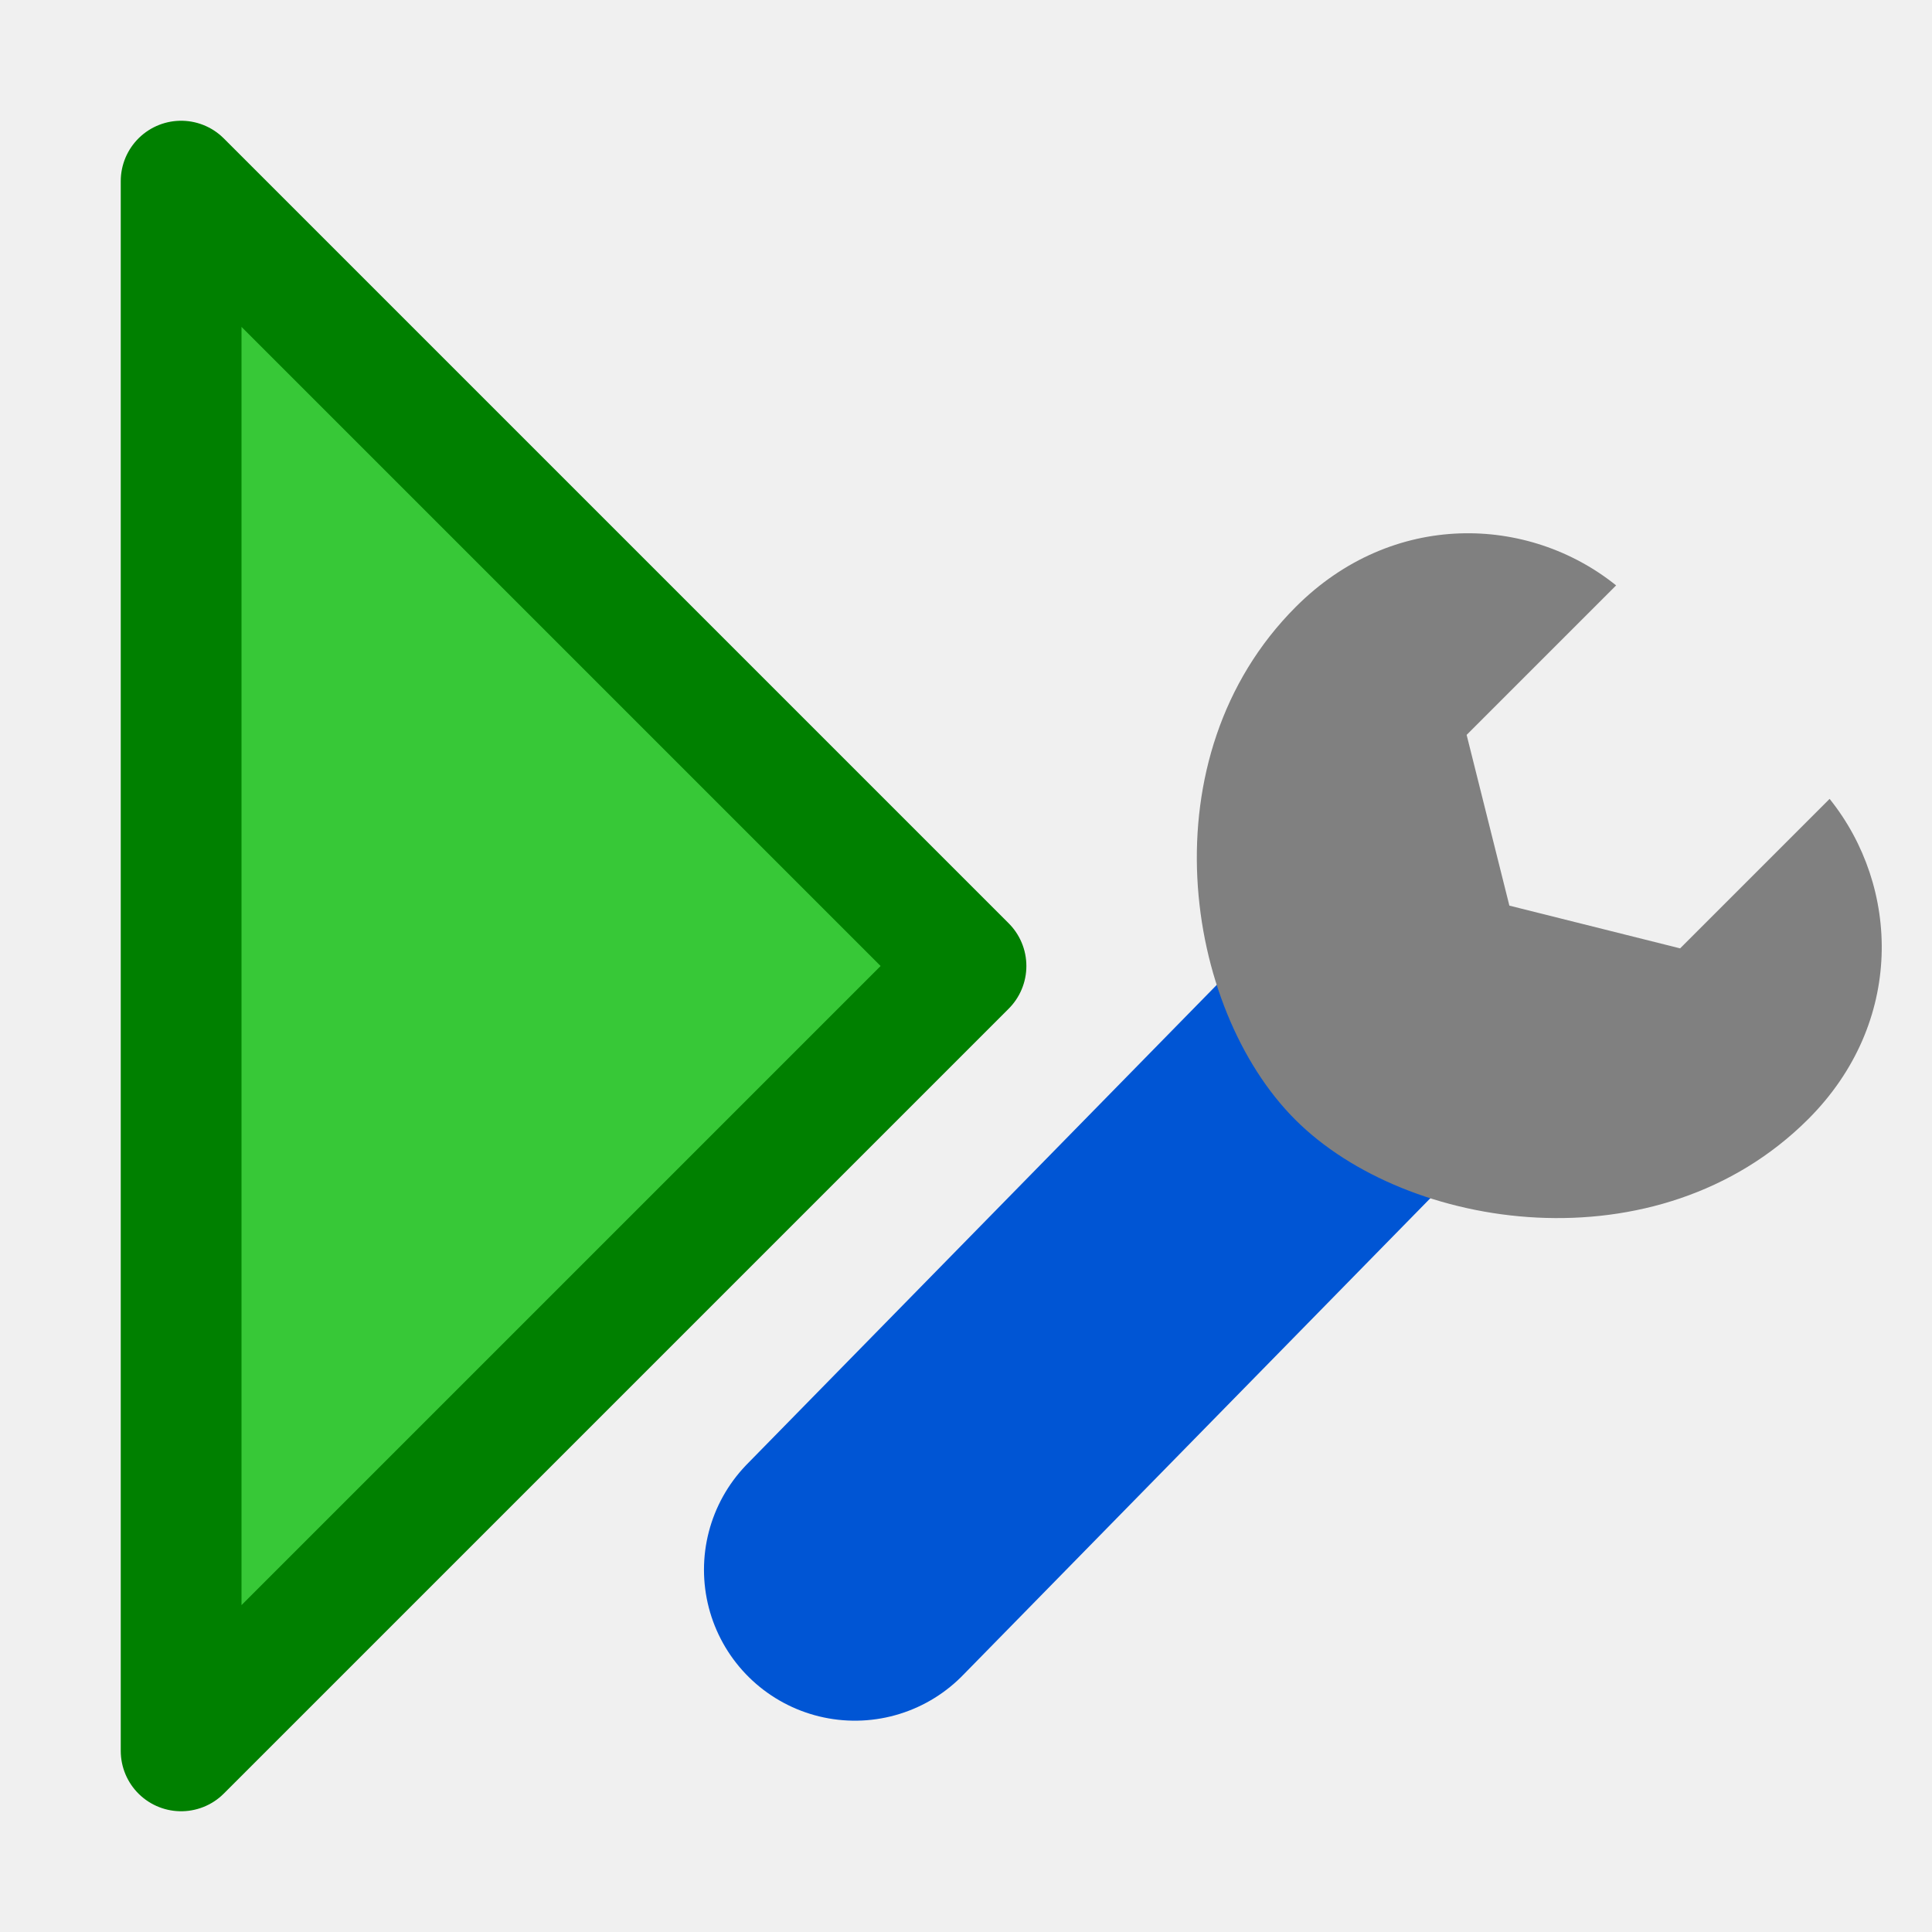
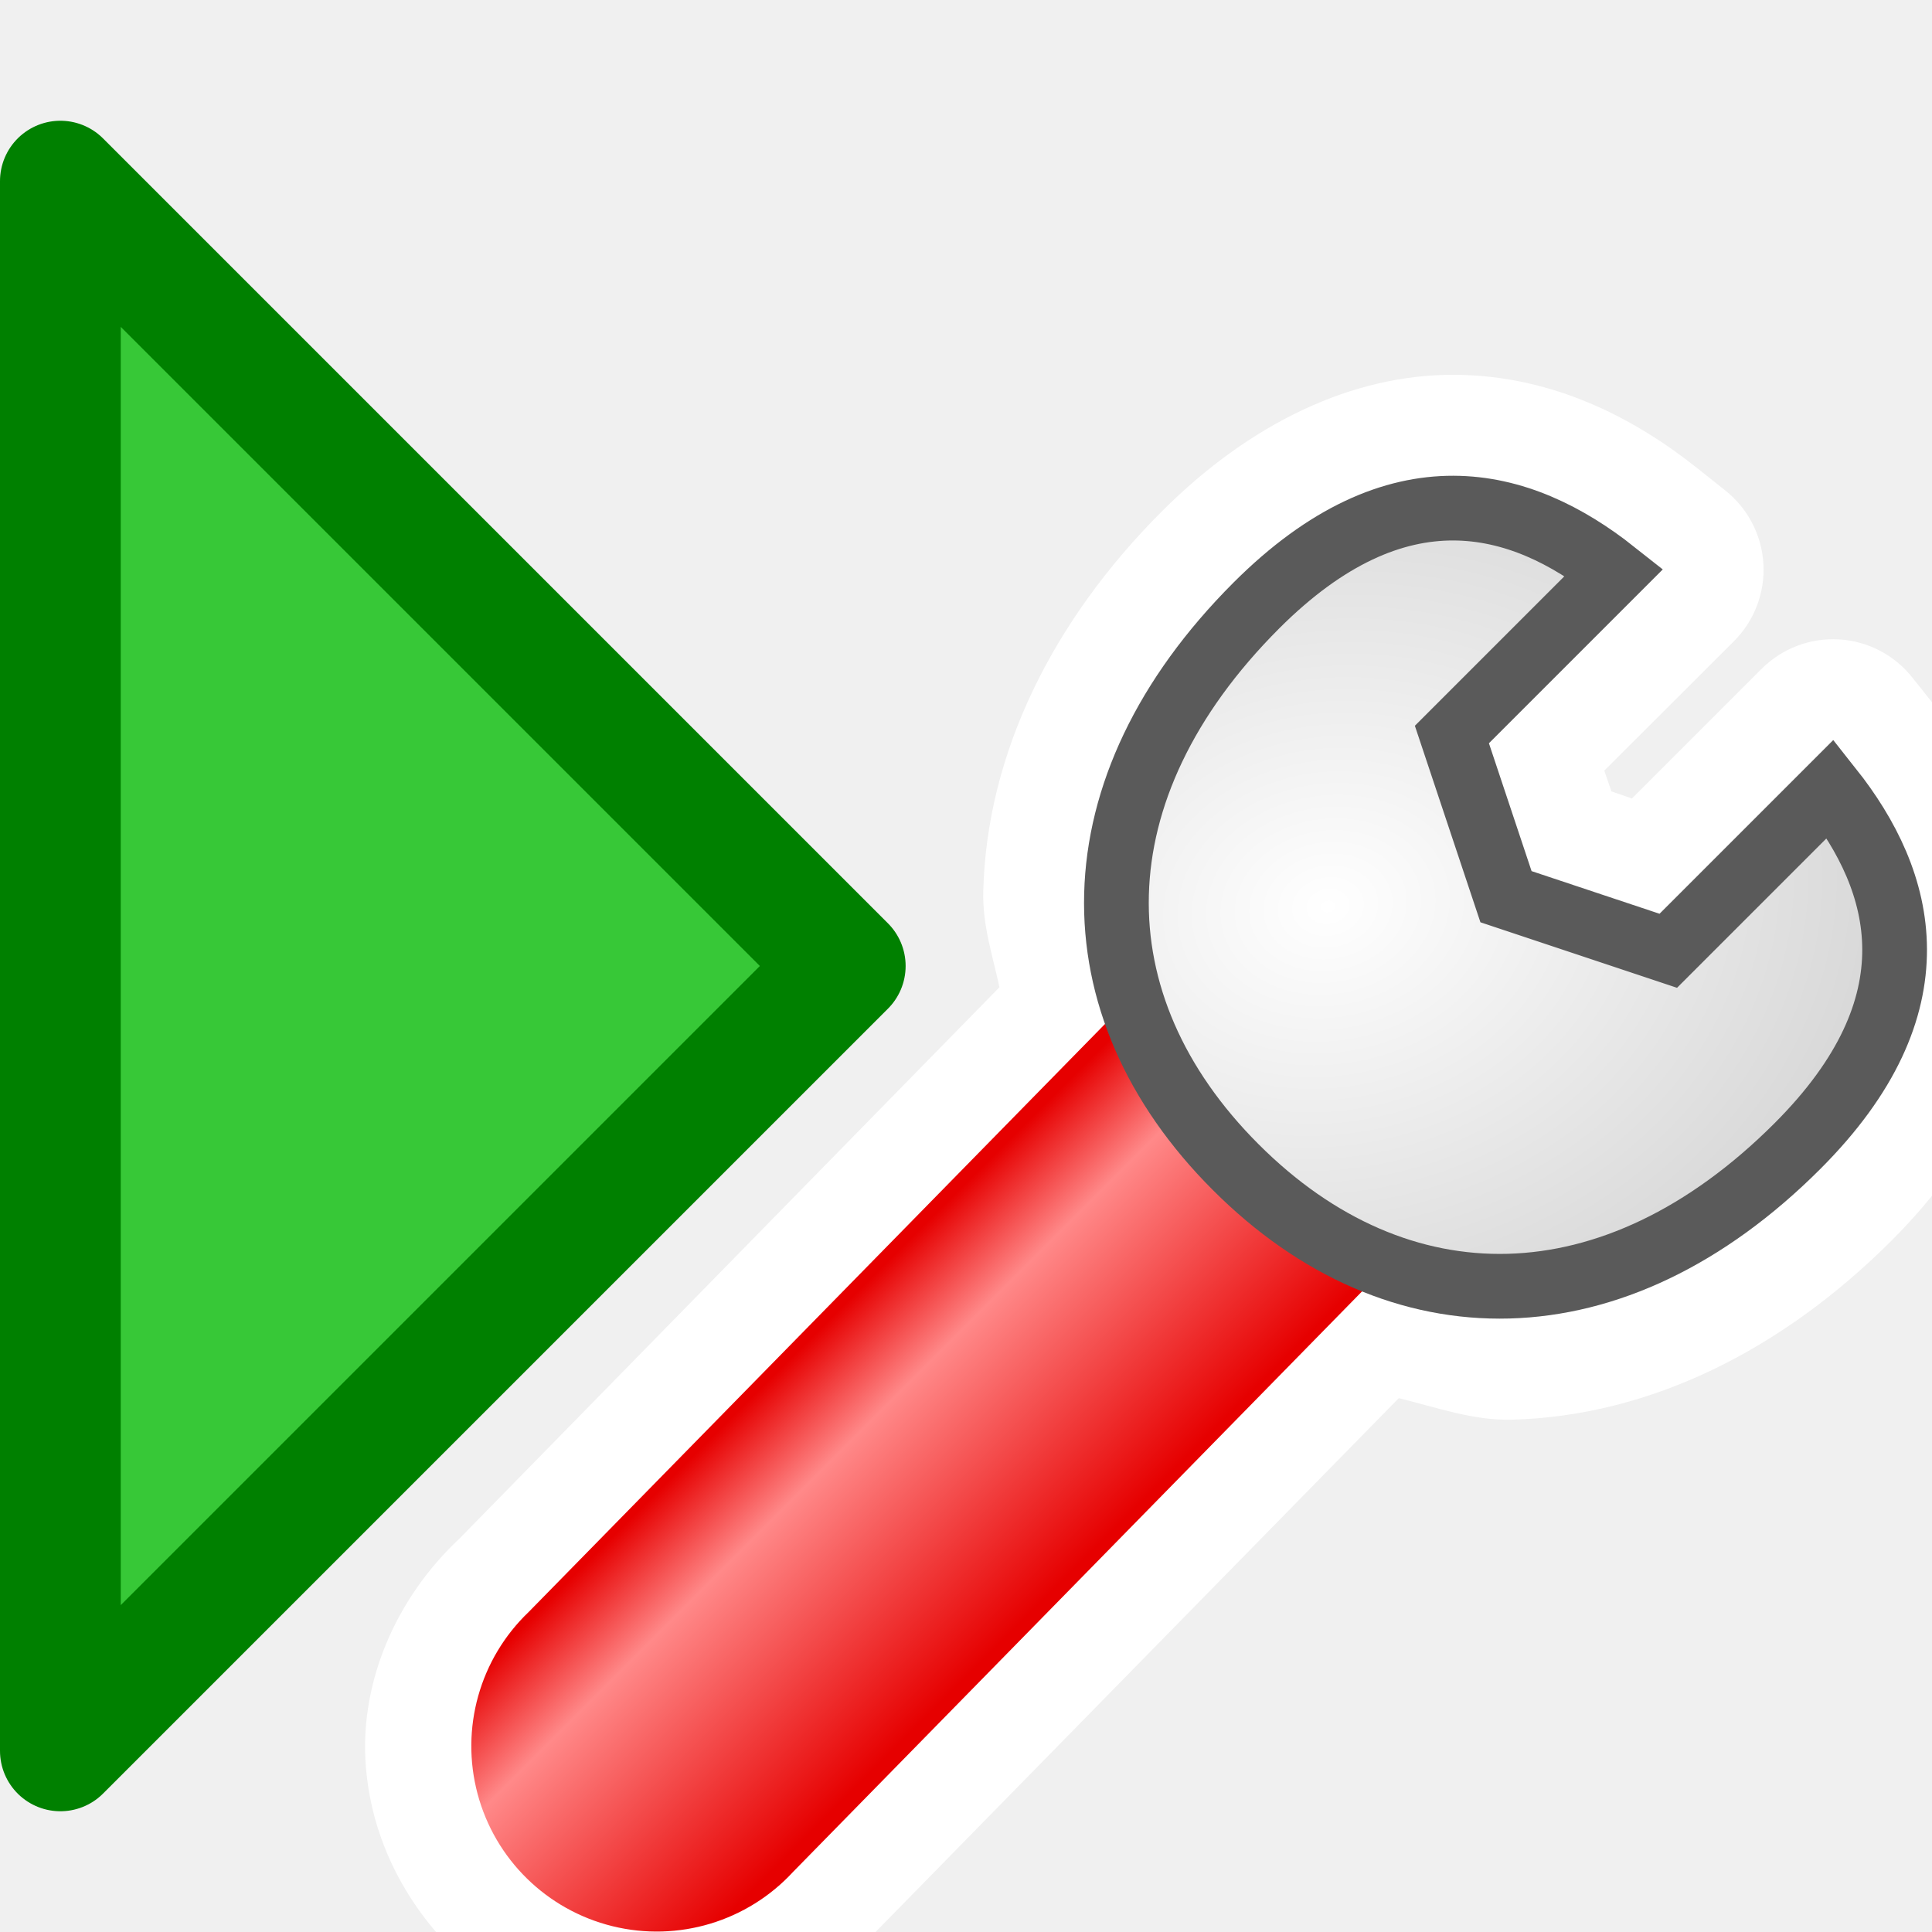
- <svg xmlns="http://www.w3.org/2000/svg" width="16" height="16" id="svg2" version="1.0">
-   <defs id="defs4" />
+ <svg xmlns="http://www.w3.org/2000/svg" xmlns:xlink="http://www.w3.org/1999/xlink" width="16" height="16" id="svg2" version="1.0">
+   <defs id="defs4">
+     <linearGradient id="linearGradient1003">
+       <stop id="stop999" offset="0" style="stop-color:#e60000;stop-opacity:1" />
+       <stop style="stop-color:#ff8989;stop-opacity:1" offset="0.289" id="stop1007" />
+       <stop id="stop1001" offset="1" style="stop-color:#e60000;stop-opacity:1" />
+     </linearGradient>
+     <linearGradient id="linearGradient949-8">
+       <stop id="stop945-7" offset="0" style="stop-color:#ffffff;stop-opacity:1" />
+       <stop id="stop947-1" offset="1" style="stop-color:#cccccc;stop-opacity:1" />
+     </linearGradient>
+     <linearGradient gradientUnits="userSpaceOnUse" y2="1039.362" x2="11" y1="1037.362" x1="9" id="linearGradient1005" xlink:href="#linearGradient1003" gradientTransform="matrix(1.023819,0,0,1.023819,-3.328611,-1050.163)" />
+     <radialGradient xlink:href="#linearGradient949-8" id="radialGradient973" gradientUnits="userSpaceOnUse" gradientTransform="matrix(1.737605,-0.06155808,-0.05032945,1.421733,37.14707,-1460.024)" cx="14.869" cy="1032.852" fx="14.869" fy="1032.852" r="3.487" />
+   </defs>
  <g id="layer1">
-     <path style="fill:#37c837;fill-rule:evenodd;stroke:#008000;stroke-width:1px;stroke-linecap:butt;stroke-linejoin:round;stroke-opacity:1" d="M 1.5,1.5 8,8 1.5,14.5 Z" id="path828-7" />
-     <path style="fill:#0000ff;fill-rule:evenodd;stroke:#0055d4;stroke-width:2.5;stroke-linecap:round;stroke-linejoin:miter;stroke-miterlimit:4;stroke-dasharray:none;stroke-opacity:1" d="M 11,9 7.08,13" id="path837" />
-     <path id="path870" d="m 13.384,4.848 c -0.726,-0.584 -1.852,-0.623 -2.652,0.177 -1.246,1.246 -0.929,3.325 -0.005,4.248 0.923,0.923 3.002,1.24 4.248,-0.005 0.8,-0.8 0.761,-1.925 0.177,-2.652 L 13.914,7.854 12.5,7.5 12.146,6.086 Z" style="color:#000000;font-style:normal;font-variant:normal;font-weight:normal;font-stretch:normal;font-size:medium;line-height:normal;font-family:sans-serif;font-variant-ligatures:normal;font-variant-position:normal;font-variant-caps:normal;font-variant-numeric:normal;font-variant-alternates:normal;font-feature-settings:normal;text-indent:0;text-align:start;text-decoration:none;text-decoration-line:none;text-decoration-style:solid;text-decoration-color:#000000;letter-spacing:normal;word-spacing:normal;text-transform:none;writing-mode:lr-tb;direction:ltr;text-orientation:mixed;dominant-baseline:auto;baseline-shift:baseline;text-anchor:start;white-space:normal;shape-padding:0;clip-rule:nonzero;display:inline;overflow:visible;visibility:visible;opacity:1;isolation:auto;mix-blend-mode:normal;color-interpolation:sRGB;color-interpolation-filters:linearRGB;solid-color:#000000;solid-opacity:1;vector-effect:none;fill:#808080;fill-opacity:1;fill-rule:evenodd;stroke:none;stroke-width:1px;stroke-linecap:butt;stroke-linejoin:miter;stroke-miterlimit:4;stroke-dasharray:none;stroke-dashoffset:0;stroke-opacity:1;color-rendering:auto;image-rendering:auto;shape-rendering:auto;text-rendering:auto;enable-background:accumulate" />
+     <path style="fill:#37c837;fill-rule:evenodd;stroke:#008000;stroke-width:1px;stroke-linecap:butt;stroke-linejoin:round;stroke-opacity:1" d="M 0.5,1.5 7,8 0.5,14.5 Z" id="path828-7" />
+     <g id="g991" transform="translate(0.007996,3.2e-6)">
+       <g id="g873">
+         <path transform="translate(-0.00799564,-3.1792486e-6)" d="M 12.037,3.104 C 11.202,3.102 10.357,3.5 9.623,4.234 8.71,5.147 8.173,6.244 8.143,7.377 8.135,7.664 8.221,7.913 8.277,8.176 L 3.807,12.74 c -0.545,0.51 -0.814,1.197 -0.781,1.83 0.033,0.633 0.325,1.189 0.742,1.598 0.417,0.409 0.978,0.689 1.611,0.709 0.633,0.02 1.315,-0.263 1.814,-0.818 l 4.391,-4.48 c 0.311,0.075 0.612,0.187 0.941,0.178 1.134,-0.031 2.228,-0.571 3.141,-1.484 0.733,-0.733 1.131,-1.577 1.129,-2.412 -0.002,-0.825 -0.368,-1.507 -0.77,-2.014 l -0.188,-0.236 a 0.837,0.837 0 0 0 -1.248,-0.072 l -1.074,1.074 -0.17,-0.059 -0.059,-0.172 1.074,-1.072 a 0.837,0.837 0 0 0 -0.072,-1.248 l -0.236,-0.188 C 13.545,3.471 12.863,3.105 12.037,3.104 Z" id="path851" style="color:#000000;font-style:normal;font-variant:normal;font-weight:normal;font-stretch:normal;font-size:medium;line-height:normal;font-family:sans-serif;font-variant-ligatures:normal;font-variant-position:normal;font-variant-caps:normal;font-variant-numeric:normal;font-variant-alternates:normal;font-feature-settings:normal;text-indent:0;text-align:start;text-decoration:none;text-decoration-line:none;text-decoration-style:solid;text-decoration-color:#000000;letter-spacing:normal;word-spacing:normal;text-transform:none;writing-mode:lr-tb;direction:ltr;text-orientation:mixed;dominant-baseline:auto;baseline-shift:baseline;text-anchor:start;white-space:normal;shape-padding:0;clip-rule:nonzero;display:inline;overflow:visible;visibility:visible;opacity:1;isolation:auto;mix-blend-mode:normal;color-interpolation:sRGB;color-interpolation-filters:linearRGB;solid-color:#000000;solid-opacity:1;vector-effect:none;fill:#ffffff;fill-opacity:1;fill-rule:evenodd;stroke:none;stroke-width:3.071;stroke-linecap:round;stroke-linejoin:miter;stroke-miterlimit:4;stroke-dasharray:none;stroke-dashoffset:0;stroke-opacity:1;color-rendering:auto;image-rendering:auto;shape-rendering:auto;text-rendering:auto;enable-background:accumulate" />
+         <g id="g849">
+           <path id="path837-4" d="M 10.355,7.84 A 1.536,1.536 0 0 0 9.305,8.315 l -4.935,5.035 a 1.536,1.536 0 1 0 2.192,2.15 l 4.935,-5.035 A 1.536,1.536 0 0 0 10.355,7.84 Z" style="color:#000000;font-style:normal;font-variant:normal;font-weight:normal;font-stretch:normal;font-size:medium;line-height:normal;font-family:sans-serif;font-variant-ligatures:normal;font-variant-position:normal;font-variant-caps:normal;font-variant-numeric:normal;font-variant-alternates:normal;font-feature-settings:normal;text-indent:0;text-align:start;text-decoration:none;text-decoration-line:none;text-decoration-style:solid;text-decoration-color:#000000;letter-spacing:normal;word-spacing:normal;text-transform:none;writing-mode:lr-tb;direction:ltr;text-orientation:mixed;dominant-baseline:auto;baseline-shift:baseline;text-anchor:start;white-space:normal;shape-padding:0;clip-rule:nonzero;display:inline;overflow:visible;visibility:visible;opacity:1;isolation:auto;mix-blend-mode:normal;color-interpolation:sRGB;color-interpolation-filters:linearRGB;solid-color:#000000;solid-opacity:1;vector-effect:none;fill:url(#linearGradient1005);fill-opacity:1;fill-rule:evenodd;stroke:none;stroke-width:3.071;stroke-linecap:round;stroke-linejoin:miter;stroke-miterlimit:4;stroke-dasharray:none;stroke-dashoffset:0;stroke-opacity:1;color-rendering:auto;image-rendering:auto;shape-rendering:auto;text-rendering:auto;enable-background:accumulate" />
+           <path id="path971" d="M 13.36,4.739 C 12.587,4.127 11.568,3.843 10.396,5.015 8.881,6.531 8.881,8.322 10.226,9.666 11.568,11.009 13.36,11.009 14.878,9.491 16.047,8.322 15.763,7.303 15.151,6.531 L 13.808,7.874 12.464,7.426 12.016,6.083 Z" style="color:#000000;font-style:normal;font-variant:normal;font-weight:normal;font-stretch:normal;font-size:medium;line-height:normal;font-family:sans-serif;font-variant-ligatures:normal;font-variant-position:normal;font-variant-caps:normal;font-variant-numeric:normal;font-variant-alternates:normal;font-feature-settings:normal;text-indent:0;text-align:start;text-decoration:none;text-decoration-line:none;text-decoration-style:solid;text-decoration-color:#000000;letter-spacing:normal;word-spacing:normal;text-transform:none;writing-mode:lr-tb;direction:ltr;text-orientation:mixed;dominant-baseline:auto;baseline-shift:baseline;text-anchor:start;white-space:normal;shape-padding:0;clip-rule:nonzero;display:inline;overflow:visible;visibility:visible;opacity:1;isolation:auto;mix-blend-mode:normal;color-interpolation:sRGB;color-interpolation-filters:linearRGB;solid-color:#000000;solid-opacity:1;vector-effect:none;fill:url(#radialGradient973);fill-opacity:1;fill-rule:evenodd;stroke:#5a5a5a;stroke-width:0.536;stroke-linecap:butt;stroke-linejoin:miter;stroke-miterlimit:4;stroke-dasharray:none;stroke-dashoffset:0;stroke-opacity:1;color-rendering:auto;image-rendering:auto;shape-rendering:auto;text-rendering:auto;enable-background:accumulate" />
+         </g>
+       </g>
+     </g>
  </g>
</svg>
